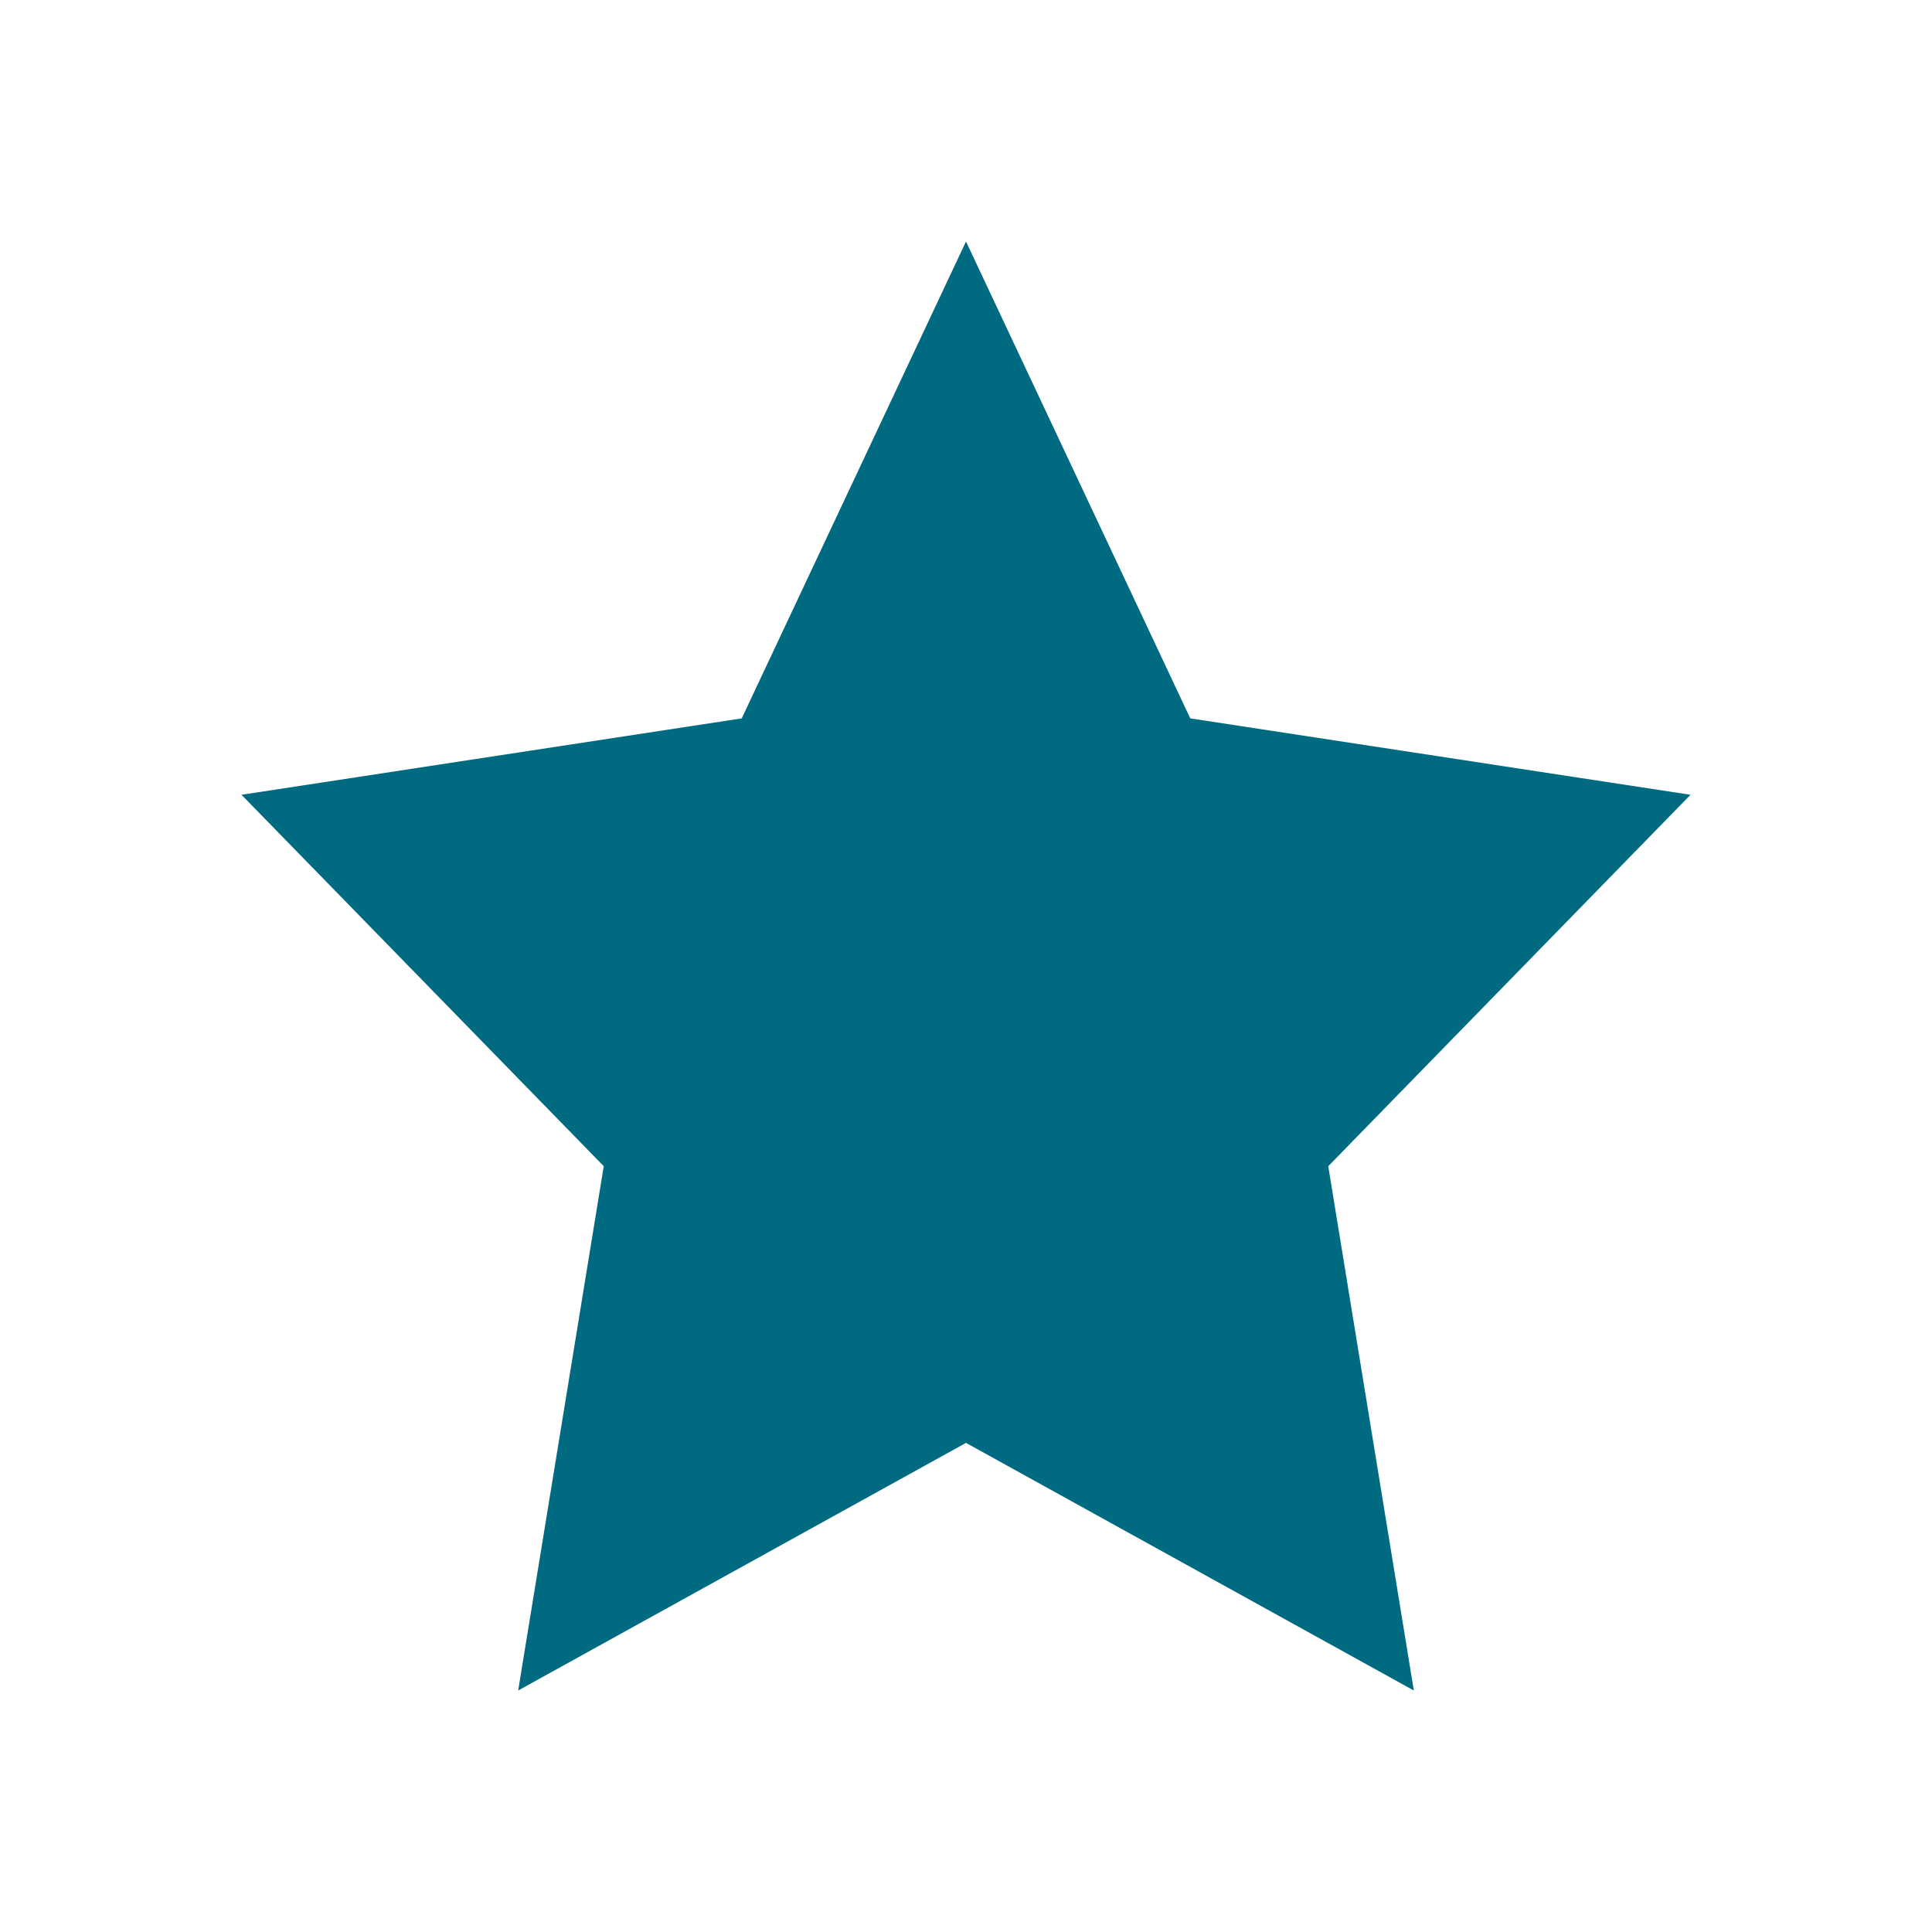
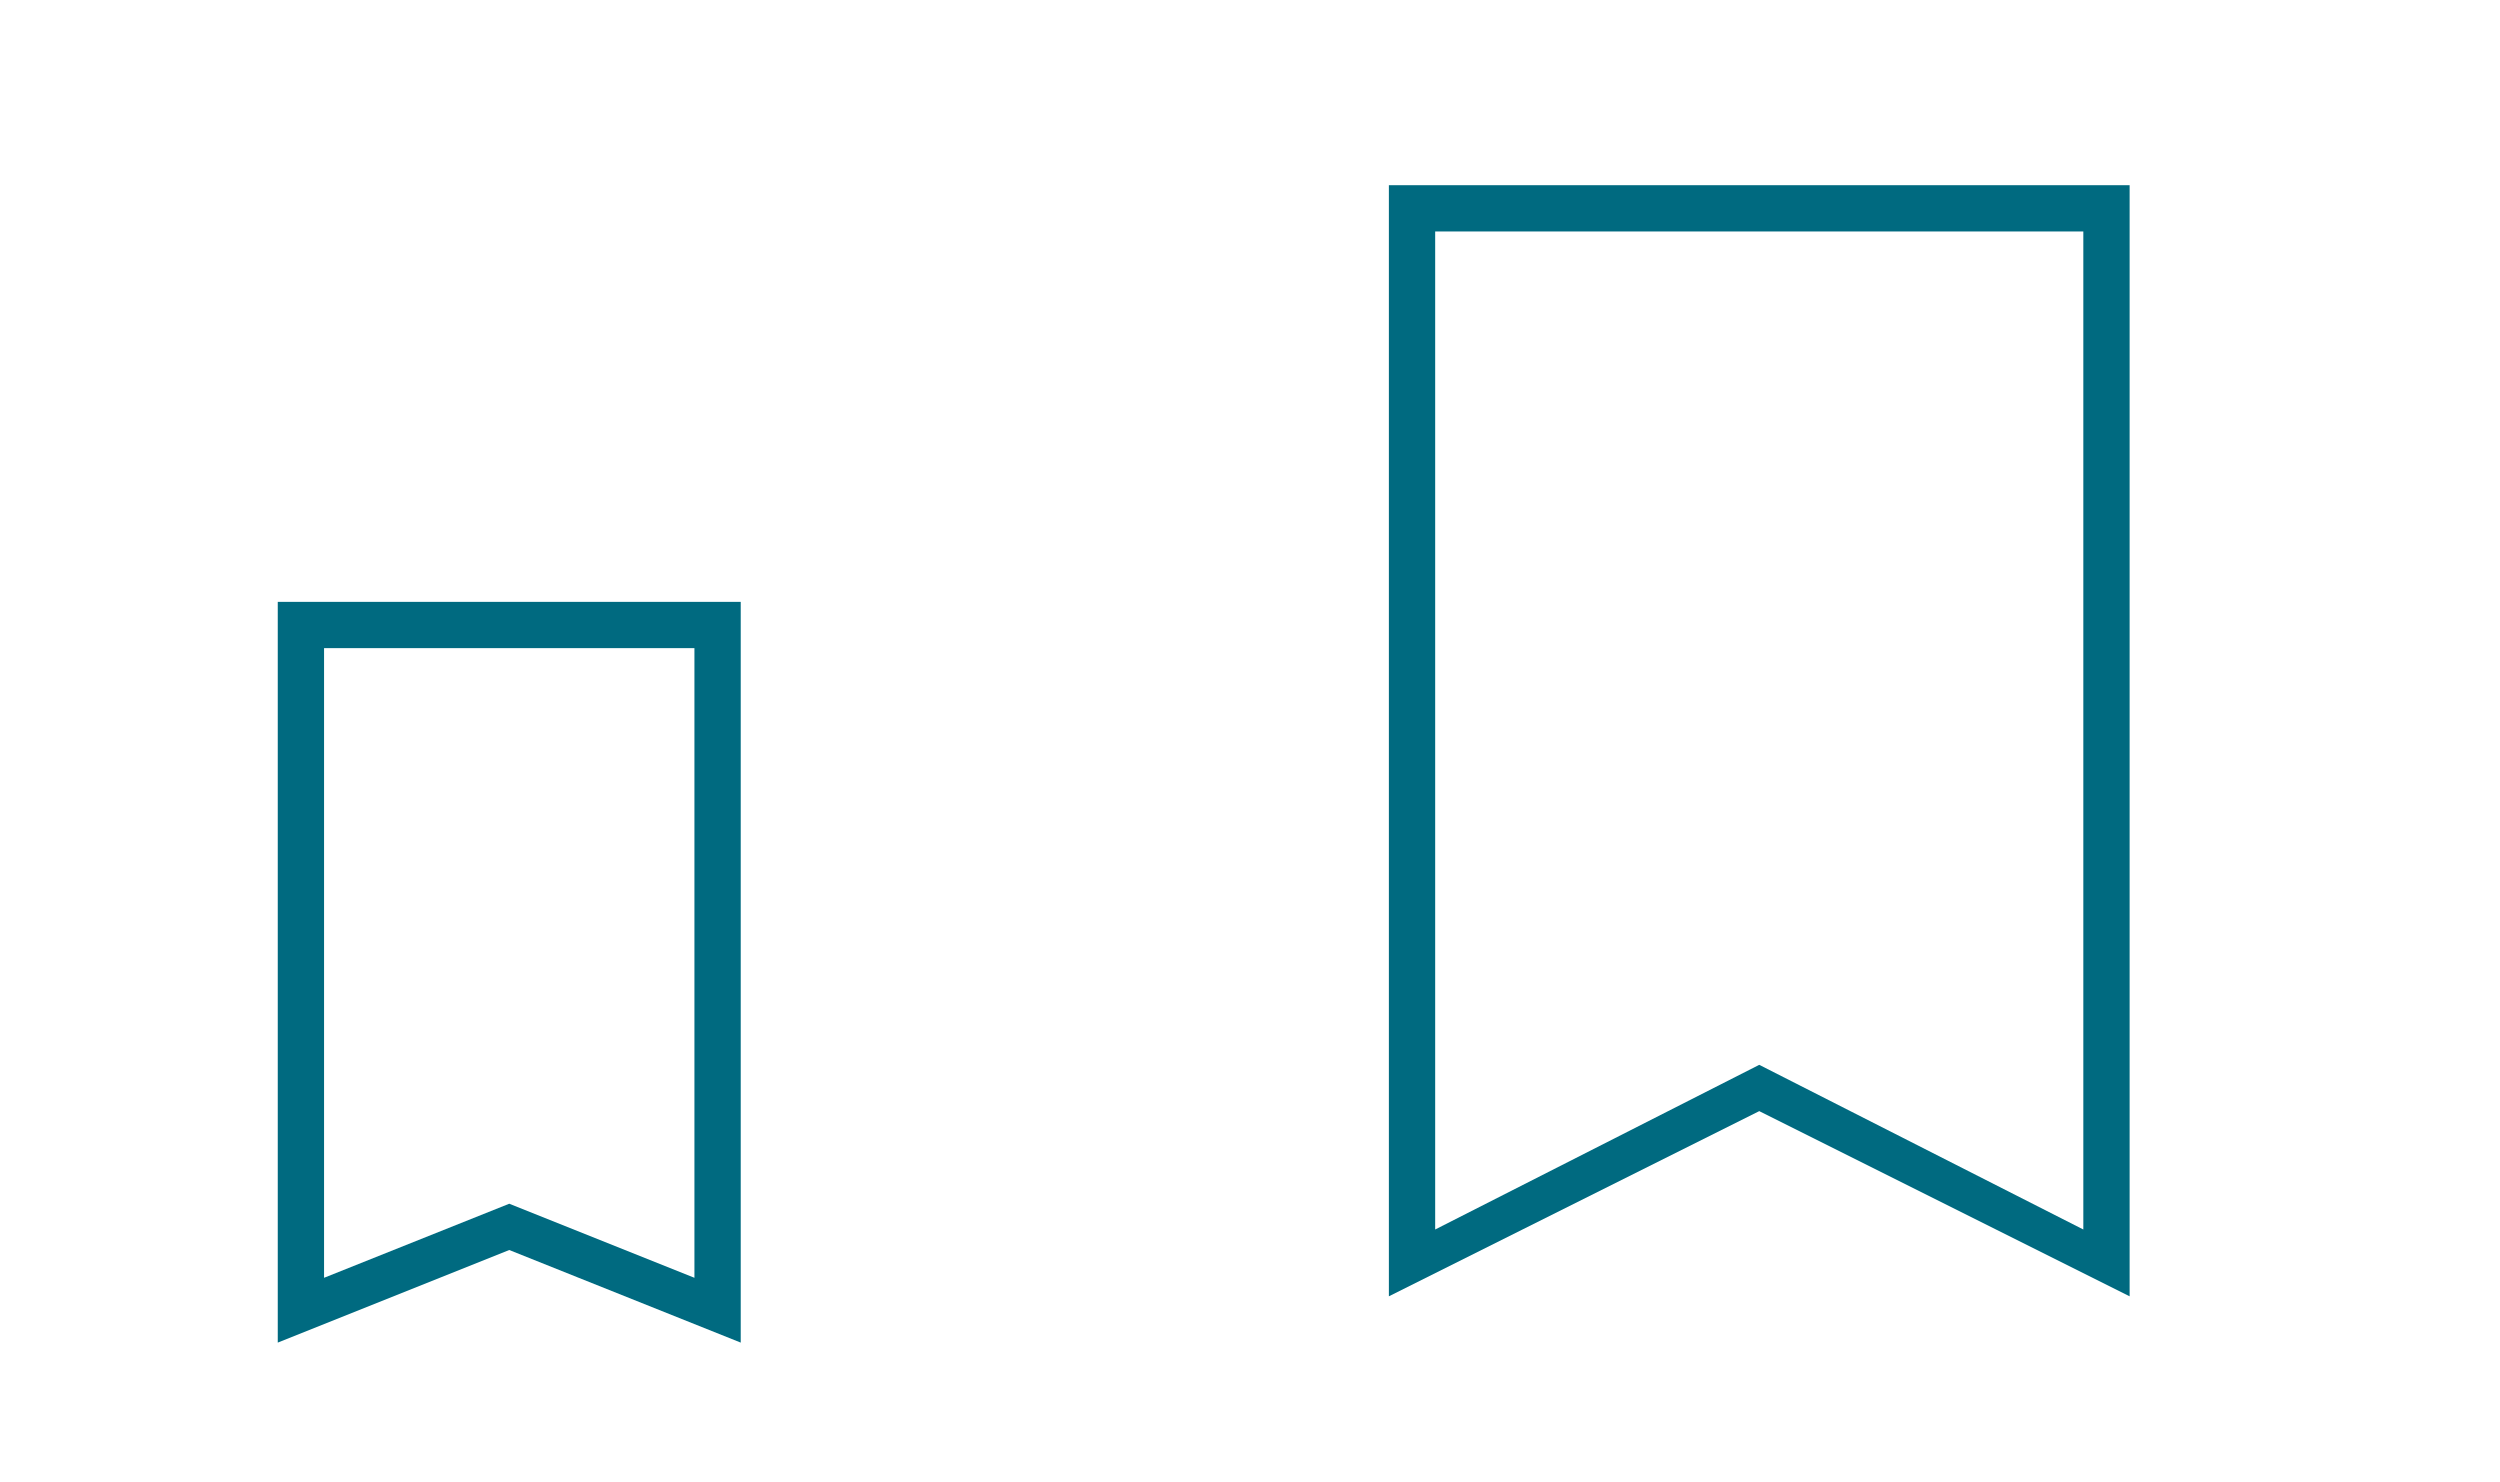
- <svg xmlns="http://www.w3.org/2000/svg" id="svg3738" height="24" width="24" version="1.1">
-   <defs id="defs8" />
-   <g id="bookmarks">
-     <rect y="0" x="0" height="24" width="24" id="rect2991" style="opacity:0.01;fill:#000000;fill-opacity:0.004;stroke:none" />
-     <path style="opacity:0;fill:#000000;fill-opacity:0;stroke:none" d="m 12,4 -2.786,5.924 -6.214,0.949 4.5,4.614 L 6.437,22 12,18.924 17.563,22 l -1.063,-6.513 4.5,-4.614 L 14.786,9.924 12,4 Z" id="path4114-4-5" class="ColorScheme-Text" />
-     <path style="fill:#006a80;fill-opacity:1;stroke:none" d="m 12,3 -2.786,5.924 -6.214,0.949 4.5,4.614 -1.063,6.513 5.563,-3.076 5.563,3.076 -1.063,-6.513 4.5,-4.614 L 14.786,8.924 12,3 Z" id="path4114-4" class="ColorScheme-Text" />
+ <svg xmlns="http://www.w3.org/2000/svg" width="54" height="32" id="svg3613" version="1.1">
+   <defs id="defs3615">
+     <style type="text/css" id="current-color-scheme">
+       .ColorScheme-Text {
+         color:#31363b;
+       }
+       .ColorScheme-Background{
+         color:#E9E8E8;
+       }
+       .ColorScheme-ViewText {
+         color:#31363b;
+       }
+       .ColorScheme-ViewBackground{
+         color:#ffffff;
+       }
+       .ColorScheme-ViewHover {
+         color:#000000;
+       }
+       .ColorScheme-ViewFocus{
+         color:#5a5a5a;
+       }
+       .ColorScheme-ButtonText {
+         color:#31363b;
+       }
+       .ColorScheme-ButtonBackground{
+         color:#E9E8E8;
+       }
+       .ColorScheme-ButtonHover {
+         color:#1489ff;
+       }
+       .ColorScheme-ButtonFocus{
+         color:#2B74C7;
+       }
+ </style>
+   </defs>
+   <g transform="matrix(1.000003,0,0,1.000001,-420.7156,-516.7912)" id="22-22-bookmarks">
+     <rect style="opacity:0.01;fill:#000000;fill-opacity:0.004;stroke:none" id="rect3028" width="22" height="22" x="-7.1556997e-08" y="2" transform="matrix(0.9999971,0,0,0.999999,420.7143,524.7907)" />
+     <path style="fill:#006a80;fill-opacity:1;stroke:none" d="m 426.714,529.791 0,1 0,14 0,1 5,-2 5,2 0,-1 0,-14 0,-1 -10,0 m 1,1 8,0 0,13.6 -4,-1.6 -4,1.6 0,-13.6" id="rect4298" class="ColorScheme-Text" />
+   </g>
+   <g transform="matrix(1.000003,0,0,1.000001,-398.7155,-516.7912)" id="bookmarks">
+     <rect style="opacity:0.01;fill:#000000;fill-opacity:0.004;stroke:none" id="rect2994" width="32" height="32" x="-7.1557004e-08" y="-8" transform="matrix(0.9999971,0,0,0.999999,420.7143,524.7907)" />
+     <path style="fill:#006a80;fill-opacity:1;stroke:none" d="m 428.714,520.791 0,24 8,-4 8,4 0,-24 z m 1,1 14,0 0,21.557 -7,-3.557 -7,3.557 z" id="path2996" class="ColorScheme-Text" />
  </g>
</svg>
